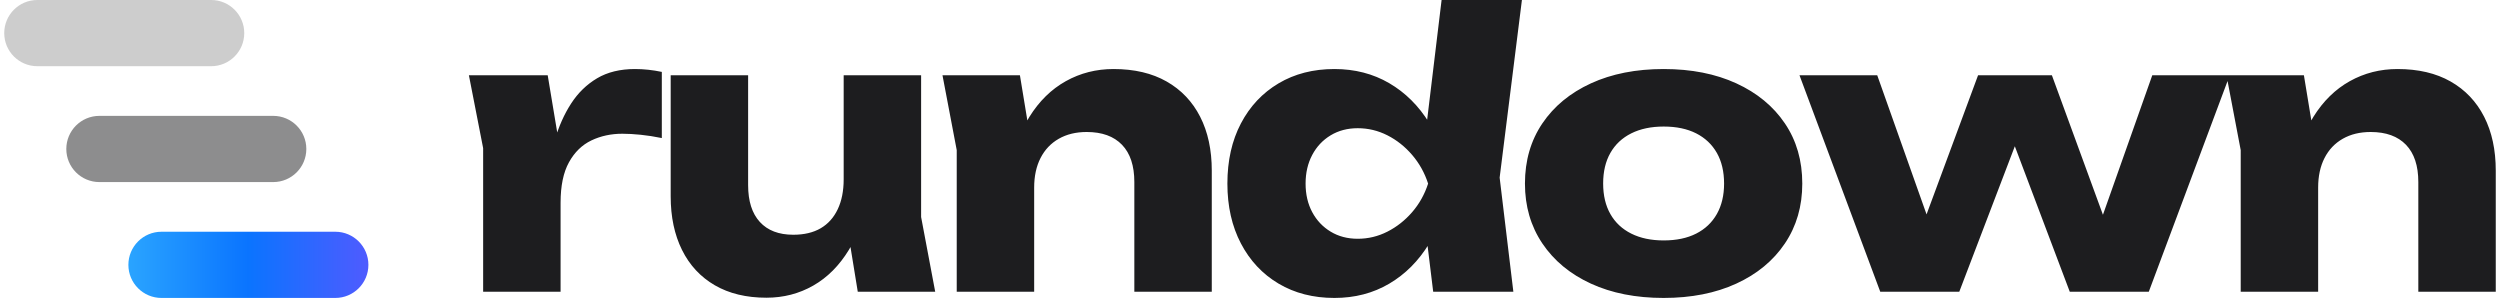
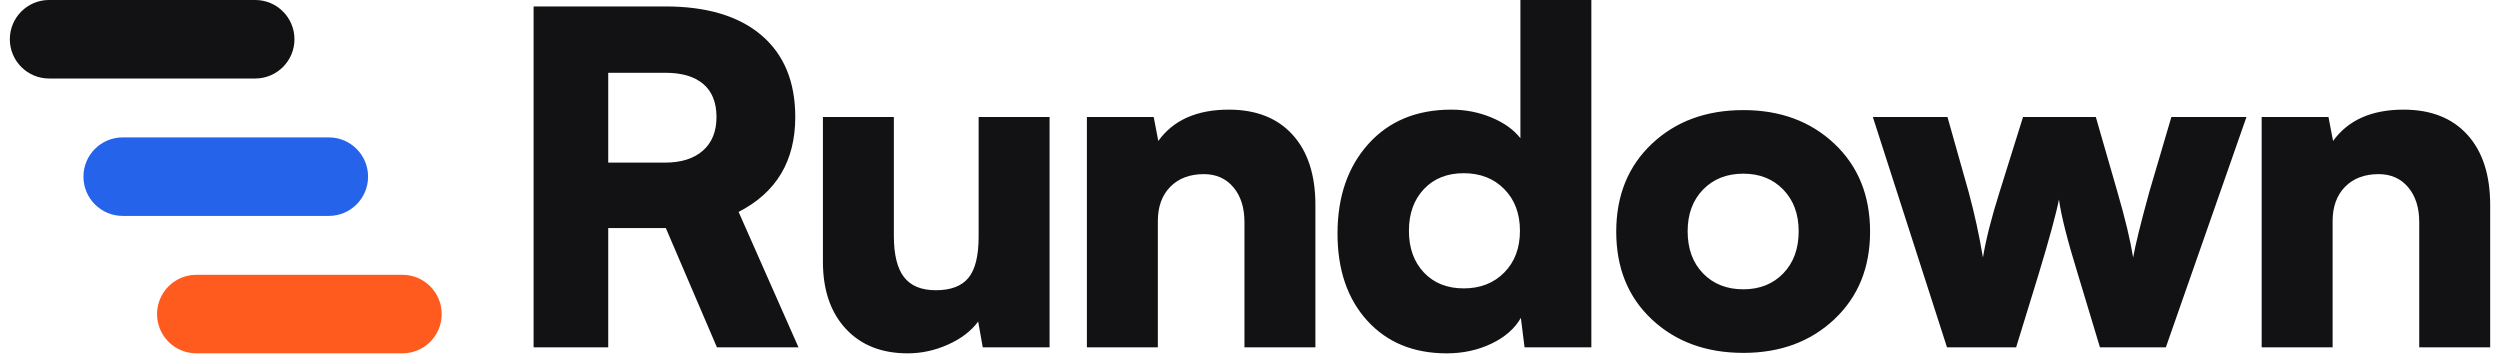
- <svg xmlns="http://www.w3.org/2000/svg" width="579" height="69" viewBox="0 0 578.71 69.20" role="img" aria-label="Rundown">
-   <defs>
-     <linearGradient id="rd-lead" x1="0" y1="0" x2="1" y2="0">
-       <stop offset="0" stop-color="#2AA4FF" />
-       <stop offset="0.5" stop-color="#0A74FF" />
-       <stop offset="1" stop-color="#4F5BFF" />
-     </linearGradient>
-   </defs>
-   <g transform="translate(-15.38 -23.07) scale(0.9612)">
-     <rect x="16" y="24" width="58" height="16" rx="8" fill="#1D1D1F" fill-opacity="0.22" />
-     <rect x="31" y="52" width="58" height="16" rx="8" fill="#1D1D1F" fill-opacity="0.5" />
-     <rect x="46" y="80" width="58" height="16" rx="8" fill="url(#rd-lead)" />
+ <svg xmlns="http://www.w3.org/2000/svg" width="474" height="67" viewBox="0 0 473.78 67.50" role="img" aria-label="Rundown">
+   <g transform="translate(-15.00 -22.50) scale(0.9374)">
+     <rect x="16" y="24" width="58" height="16" rx="8" fill="#121214" />
+     <rect x="31" y="52" width="58" height="16" rx="8" fill="#2563EB" />
+     <rect x="46" y="80" width="58" height="16" rx="8" fill="#FF5B1F" />
  </g>
-   <path transform="translate(105.34 67.76)" fill="#1D1D1F" d="M2.587 -50.283H20.891L23.883 -32.314V0.0H5.896V-33.352ZM47.397 -51.058V-35.693Q44.827 -36.221 42.486 -36.459Q40.145 -36.696 38.227 -36.696Q34.285 -36.696 31.029 -35.139Q27.773 -33.581 25.828 -30.061Q23.883 -26.541 23.883 -20.68L20.451 -24.939Q21.12 -30.325 22.519 -35.156Q23.918 -39.987 26.329 -43.71Q28.741 -47.432 32.366 -49.579Q35.992 -51.726 41.166 -51.726Q42.662 -51.726 44.246 -51.559Q45.83 -51.392 47.397 -51.058ZM71.702 1.39Q64.68 1.39 59.699 -1.505Q54.718 -4.4 52.087 -9.706Q49.456 -15.013 49.456 -22.158V-50.283H67.443V-24.763Q67.443 -19.184 70.162 -16.209Q72.881 -13.235 77.933 -13.235Q81.717 -13.235 84.295 -14.74Q86.874 -16.245 88.255 -19.157Q89.637 -22.07 89.637 -26.101L95.181 -23.214Q94.213 -15.242 90.86 -9.742Q87.507 -4.242 82.57 -1.426Q77.634 1.39 71.702 1.39ZM92.91 0.0 89.637 -20.117V-50.283H107.624V-17.354L110.897 0.0ZM112.587 -50.283H130.574L133.883 -30.166V0.0H115.896V-32.894ZM152.31 -51.726Q159.561 -51.726 164.648 -48.831Q169.734 -45.936 172.436 -40.647Q175.137 -35.358 175.137 -28.125V0.0H157.15V-25.485Q157.15 -31.152 154.29 -34.127Q151.43 -37.101 146.08 -37.101Q142.349 -37.101 139.594 -35.526Q136.84 -33.951 135.361 -31.055Q133.883 -28.16 133.883 -24.182L128.304 -27.069Q129.36 -35.13 132.774 -40.612Q136.189 -46.094 141.24 -48.91Q146.291 -51.726 152.31 -51.726ZM226.565 0.0 224.259 -18.867 227.339 -24.974 224.295 -32.754 228.518 -67.76H247.174L242 -26.506L245.185 0.0ZM230.437 -25.115Q229.24 -17.125 225.606 -11.15Q221.971 -5.174 216.348 -1.866Q210.725 1.443 203.614 1.443Q196.258 1.443 190.652 -1.883Q185.046 -5.21 181.905 -11.211Q178.763 -17.213 178.763 -25.115Q178.763 -33.106 181.905 -39.09Q185.046 -45.074 190.652 -48.4Q196.258 -51.726 203.614 -51.726Q210.725 -51.726 216.348 -48.444Q221.971 -45.162 225.65 -39.204Q229.328 -33.246 230.437 -25.115ZM196.926 -25.115Q196.926 -21.366 198.466 -18.489Q200.006 -15.611 202.743 -13.957Q205.48 -12.302 209.035 -12.302Q212.678 -12.302 215.934 -13.957Q219.19 -15.611 221.681 -18.489Q224.171 -21.366 225.386 -25.115Q224.171 -28.864 221.681 -31.768Q219.19 -34.672 215.934 -36.327Q212.678 -37.981 209.035 -37.981Q205.48 -37.981 202.743 -36.327Q200.006 -34.672 198.466 -31.768Q196.926 -28.864 196.926 -25.115ZM280.078 1.443Q270.442 1.443 263.199 -1.883Q255.957 -5.21 251.918 -11.219Q247.878 -17.229 247.878 -25.122Q247.878 -33.106 251.918 -39.09Q255.957 -45.074 263.208 -48.4Q270.458 -51.726 280.095 -51.726Q289.731 -51.726 296.974 -48.4Q304.216 -45.074 308.255 -39.097Q312.294 -33.12 312.294 -25.122Q312.294 -17.213 308.255 -11.211Q304.216 -5.21 296.965 -1.883Q289.714 1.443 280.078 1.443ZM280.097 -11.915Q284.522 -11.915 287.646 -13.499Q290.77 -15.083 292.451 -18.052Q294.131 -21.02 294.131 -25.115Q294.131 -29.286 292.451 -32.243Q290.77 -35.2 287.646 -36.784Q284.522 -38.368 280.097 -38.368Q275.739 -38.368 272.571 -36.784Q269.403 -35.2 267.722 -32.243Q266.041 -29.286 266.041 -25.142Q266.041 -20.997 267.722 -18.04Q269.403 -15.083 272.571 -13.499Q275.739 -11.915 280.097 -11.915ZM384.965 -10.12H379.386L393.589 -50.283H411.576L392.779 0.0H374.422L358.67 -41.712H364.689L348.761 0.0H330.405L311.643 -50.283H329.701L343.939 -10.12H338.254L353.126 -50.283H370.269ZM410.819 -50.283H428.806L432.115 -30.166V0.0H414.128V-32.894ZM450.542 -51.726Q457.793 -51.726 462.88 -48.831Q467.966 -45.936 470.668 -40.647Q473.369 -35.358 473.369 -28.125V0.0H455.382V-25.485Q455.382 -31.152 452.522 -34.127Q449.662 -37.101 444.312 -37.101Q440.581 -37.101 437.826 -35.526Q435.072 -33.951 433.593 -31.055Q432.115 -28.16 432.115 -24.182L426.536 -27.069Q427.592 -35.13 431.006 -40.612Q434.421 -46.094 439.472 -48.91Q444.523 -51.726 450.542 -51.726Z" />
+   <path transform="translate(93.27 66.35)" fill="#121214" d="M21.032 0.0H6.776V-65.12H31.944Q43.824 -65.12 50.292 -59.62Q56.76 -54.12 56.76 -44.0Q56.76 -31.416 45.936 -25.872L57.376 0.0H41.8L32.032 -22.792H21.032ZM21.032 -52.448V-35.288H31.856Q36.52 -35.288 39.116 -37.576Q41.712 -39.864 41.712 -44.0Q41.712 -48.136 39.204 -50.292Q36.696 -52.448 31.944 -52.448ZM91.784 -44.0H105.336V0.0H92.576L91.696 -4.928Q89.672 -2.2 85.932 -0.528Q82.192 1.144 78.232 1.144Q70.752 1.144 66.396 -3.564Q62.04 -8.272 62.04 -16.368V-44.0H75.592V-21.296Q75.592 -15.928 77.528 -13.42Q79.464 -10.912 83.6 -10.912Q87.912 -10.912 89.848 -13.288Q91.784 -15.664 91.784 -21.12ZM126.016 0.0H112.464V-44.0H125.224L126.104 -39.424Q130.416 -45.408 139.568 -45.408Q147.4 -45.408 151.756 -40.612Q156.112 -35.816 156.112 -27.192V0.0H142.56V-23.936Q142.56 -28.072 140.448 -30.58Q138.336 -33.088 134.816 -33.088Q130.768 -33.088 128.392 -30.668Q126.016 -28.248 126.016 -24.112ZM181.192 1.144Q171.688 1.144 166.012 -5.104Q160.336 -11.352 160.336 -21.736Q160.336 -32.296 166.232 -38.852Q172.128 -45.408 182.072 -45.408Q186.12 -45.408 189.728 -43.912Q193.336 -42.416 195.272 -39.952V-66.352H208.824V0.0H196.064L195.36 -5.632Q193.6 -2.552 189.728 -0.704Q185.856 1.144 181.192 1.144ZM176.836 -14.3Q179.696 -11.264 184.448 -11.264Q189.2 -11.264 192.192 -14.3Q195.184 -17.336 195.184 -22.264Q195.184 -27.192 192.192 -30.228Q189.2 -33.264 184.448 -33.264Q179.696 -33.264 176.836 -30.228Q173.976 -27.192 173.976 -22.264Q173.976 -17.336 176.836 -14.3ZM237.864 -45.32Q248.424 -45.32 255.244 -38.896Q262.064 -32.472 262.064 -22.088Q262.064 -11.792 255.244 -5.368Q248.424 1.056 237.864 1.056Q227.216 1.056 220.396 -5.324Q213.576 -11.704 213.576 -22.088Q213.576 -32.472 220.396 -38.896Q227.216 -45.32 237.864 -45.32ZM227.216 -22.176Q227.216 -17.16 230.164 -14.124Q233.112 -11.088 237.864 -11.088Q242.528 -11.088 245.476 -14.124Q248.424 -17.16 248.424 -22.176Q248.424 -27.104 245.476 -30.14Q242.528 -33.176 237.864 -33.176Q233.112 -33.176 230.164 -30.14Q227.216 -27.104 227.216 -22.176ZM276.76 0.0 262.592 -44.0H276.848L280.896 -29.656Q282.568 -23.496 283.624 -17.16Q284.504 -22.44 286.792 -29.656L291.28 -44.0H305.184L309.32 -29.656Q311.52 -22.088 312.312 -17.16Q312.928 -20.68 315.392 -29.656L319.616 -44.0H333.96L318.56 0.0H305.976L301.752 -13.992Q298.76 -23.672 298.144 -28.248Q297.352 -24.2 294.184 -13.728L289.96 0.0ZM350.416 0.0H336.864V-44.0H349.624L350.504 -39.424Q354.816 -45.408 363.968 -45.408Q371.8 -45.408 376.156 -40.612Q380.512 -35.816 380.512 -27.192V0.0H366.96V-23.936Q366.96 -28.072 364.848 -30.58Q362.736 -33.088 359.216 -33.088Q355.168 -33.088 352.792 -30.668Q350.416 -28.248 350.416 -24.112Z" />
</svg>
